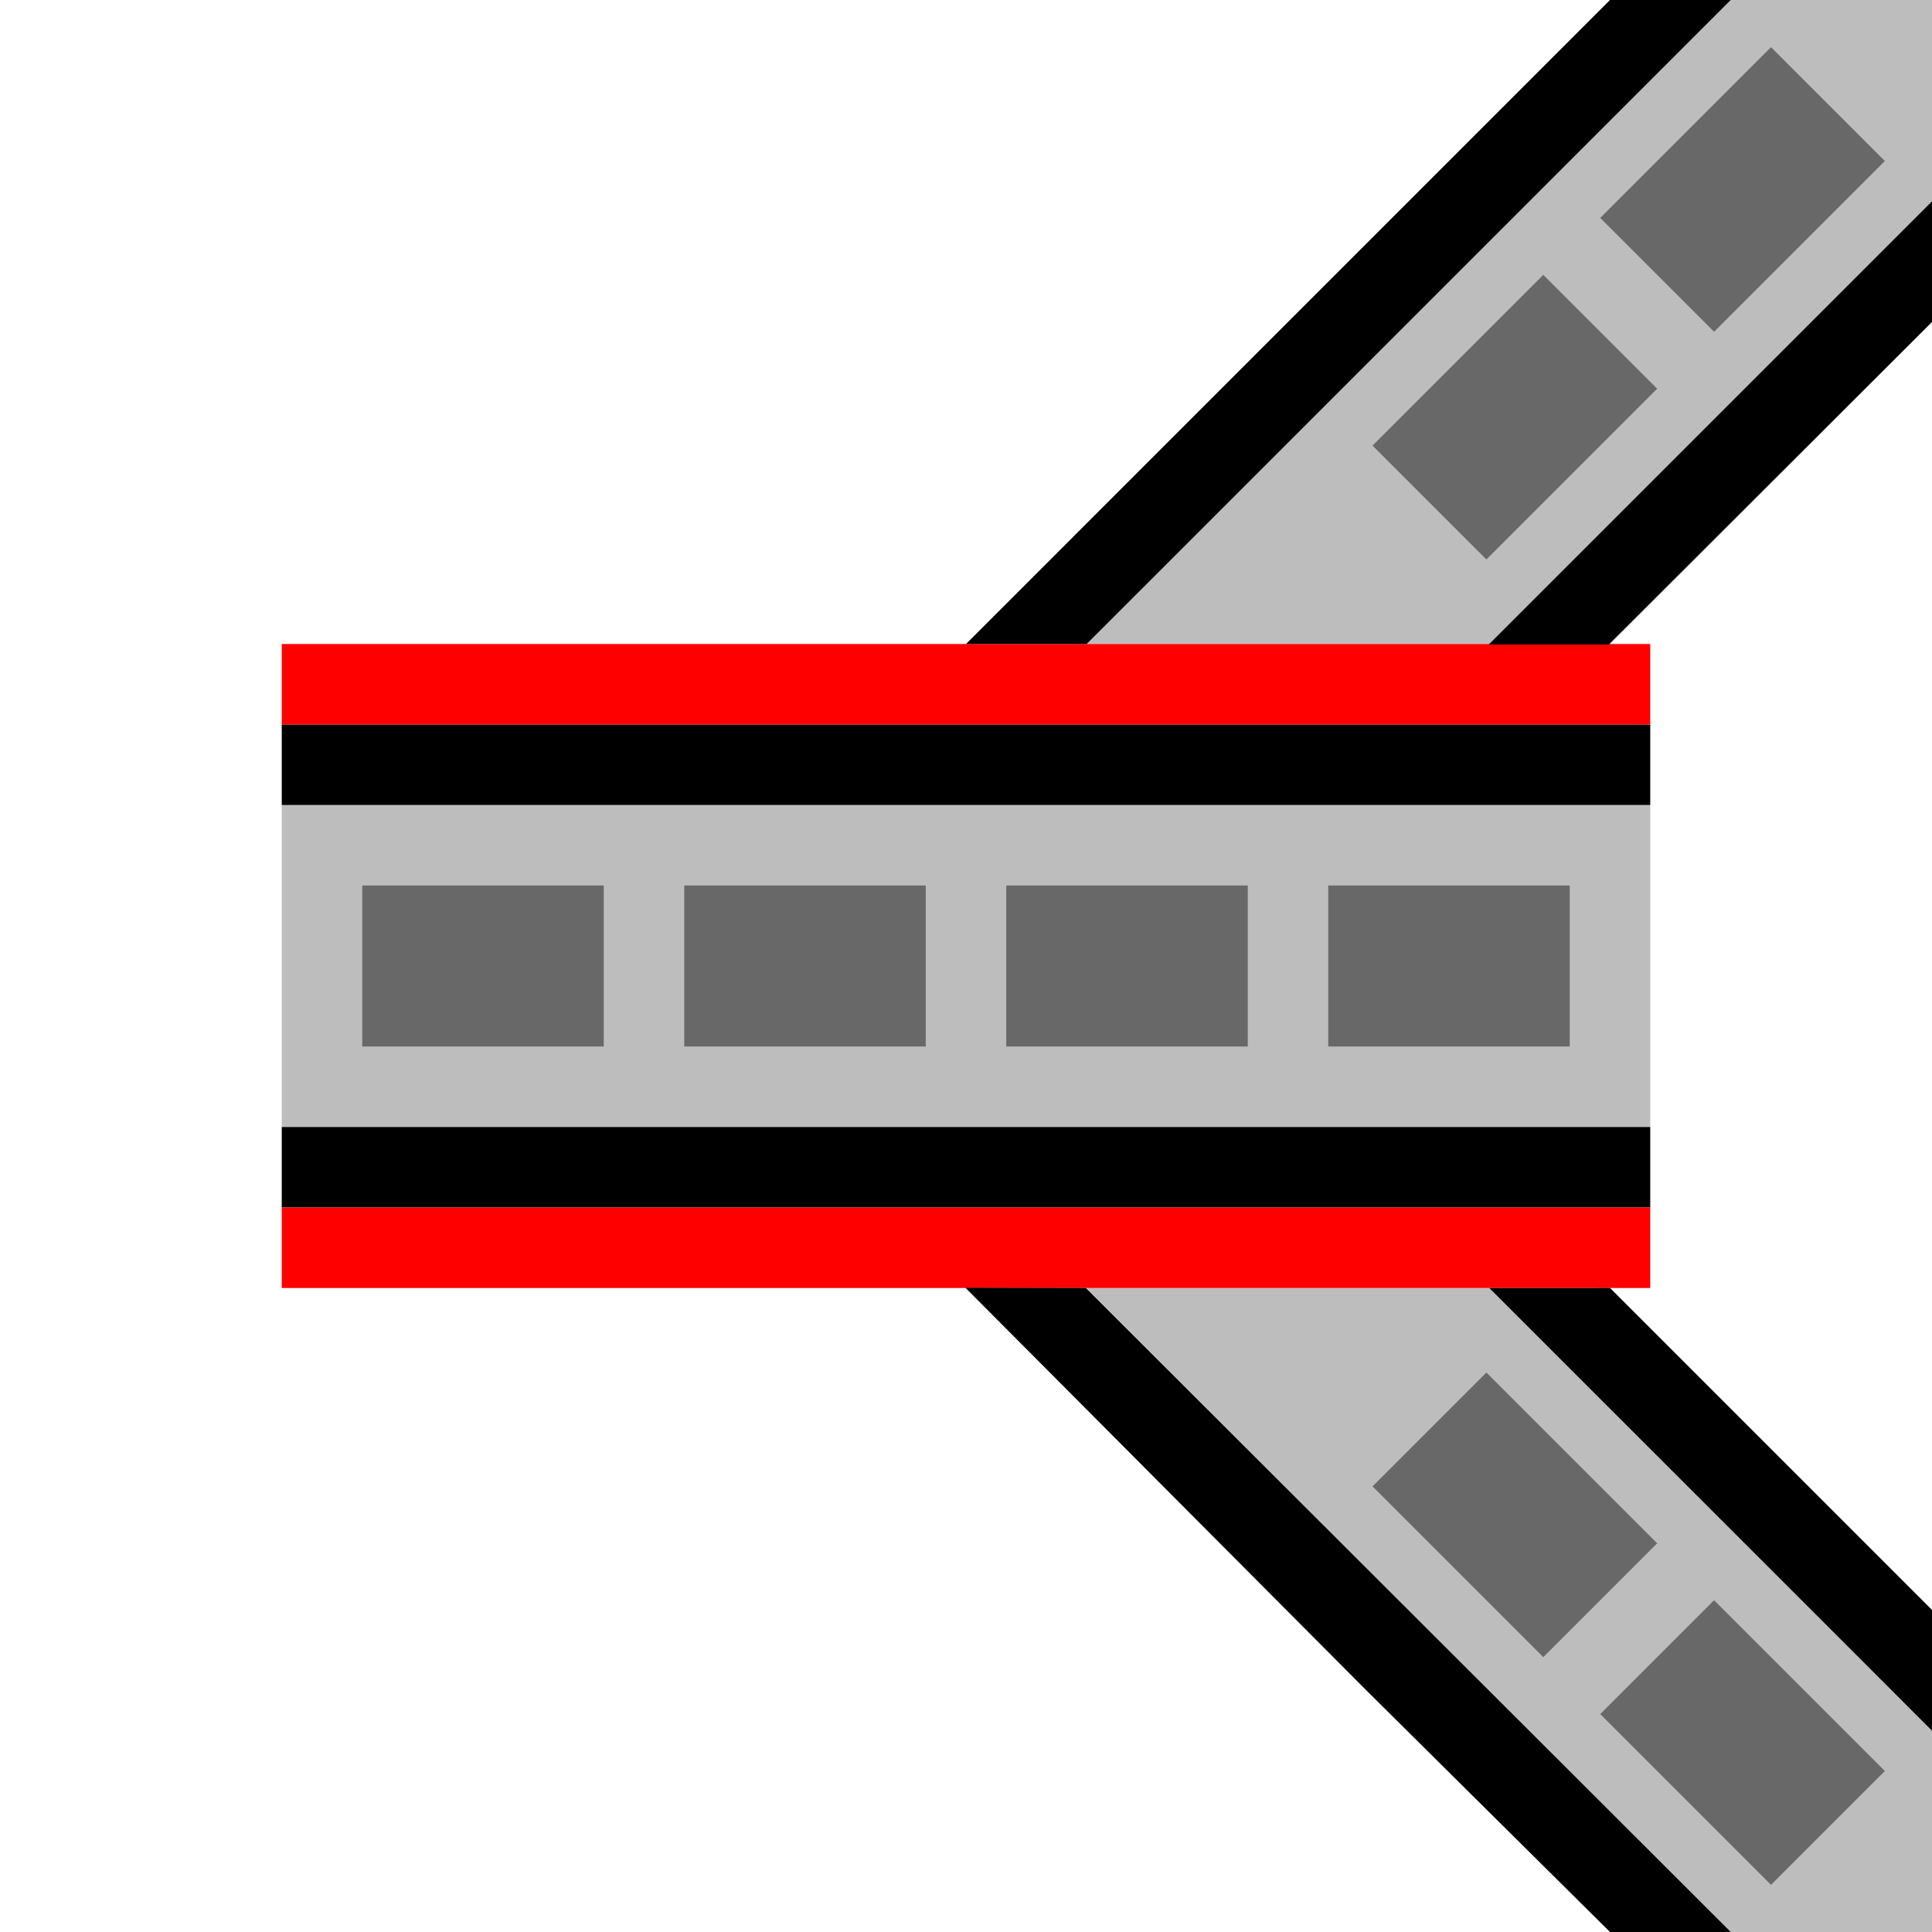
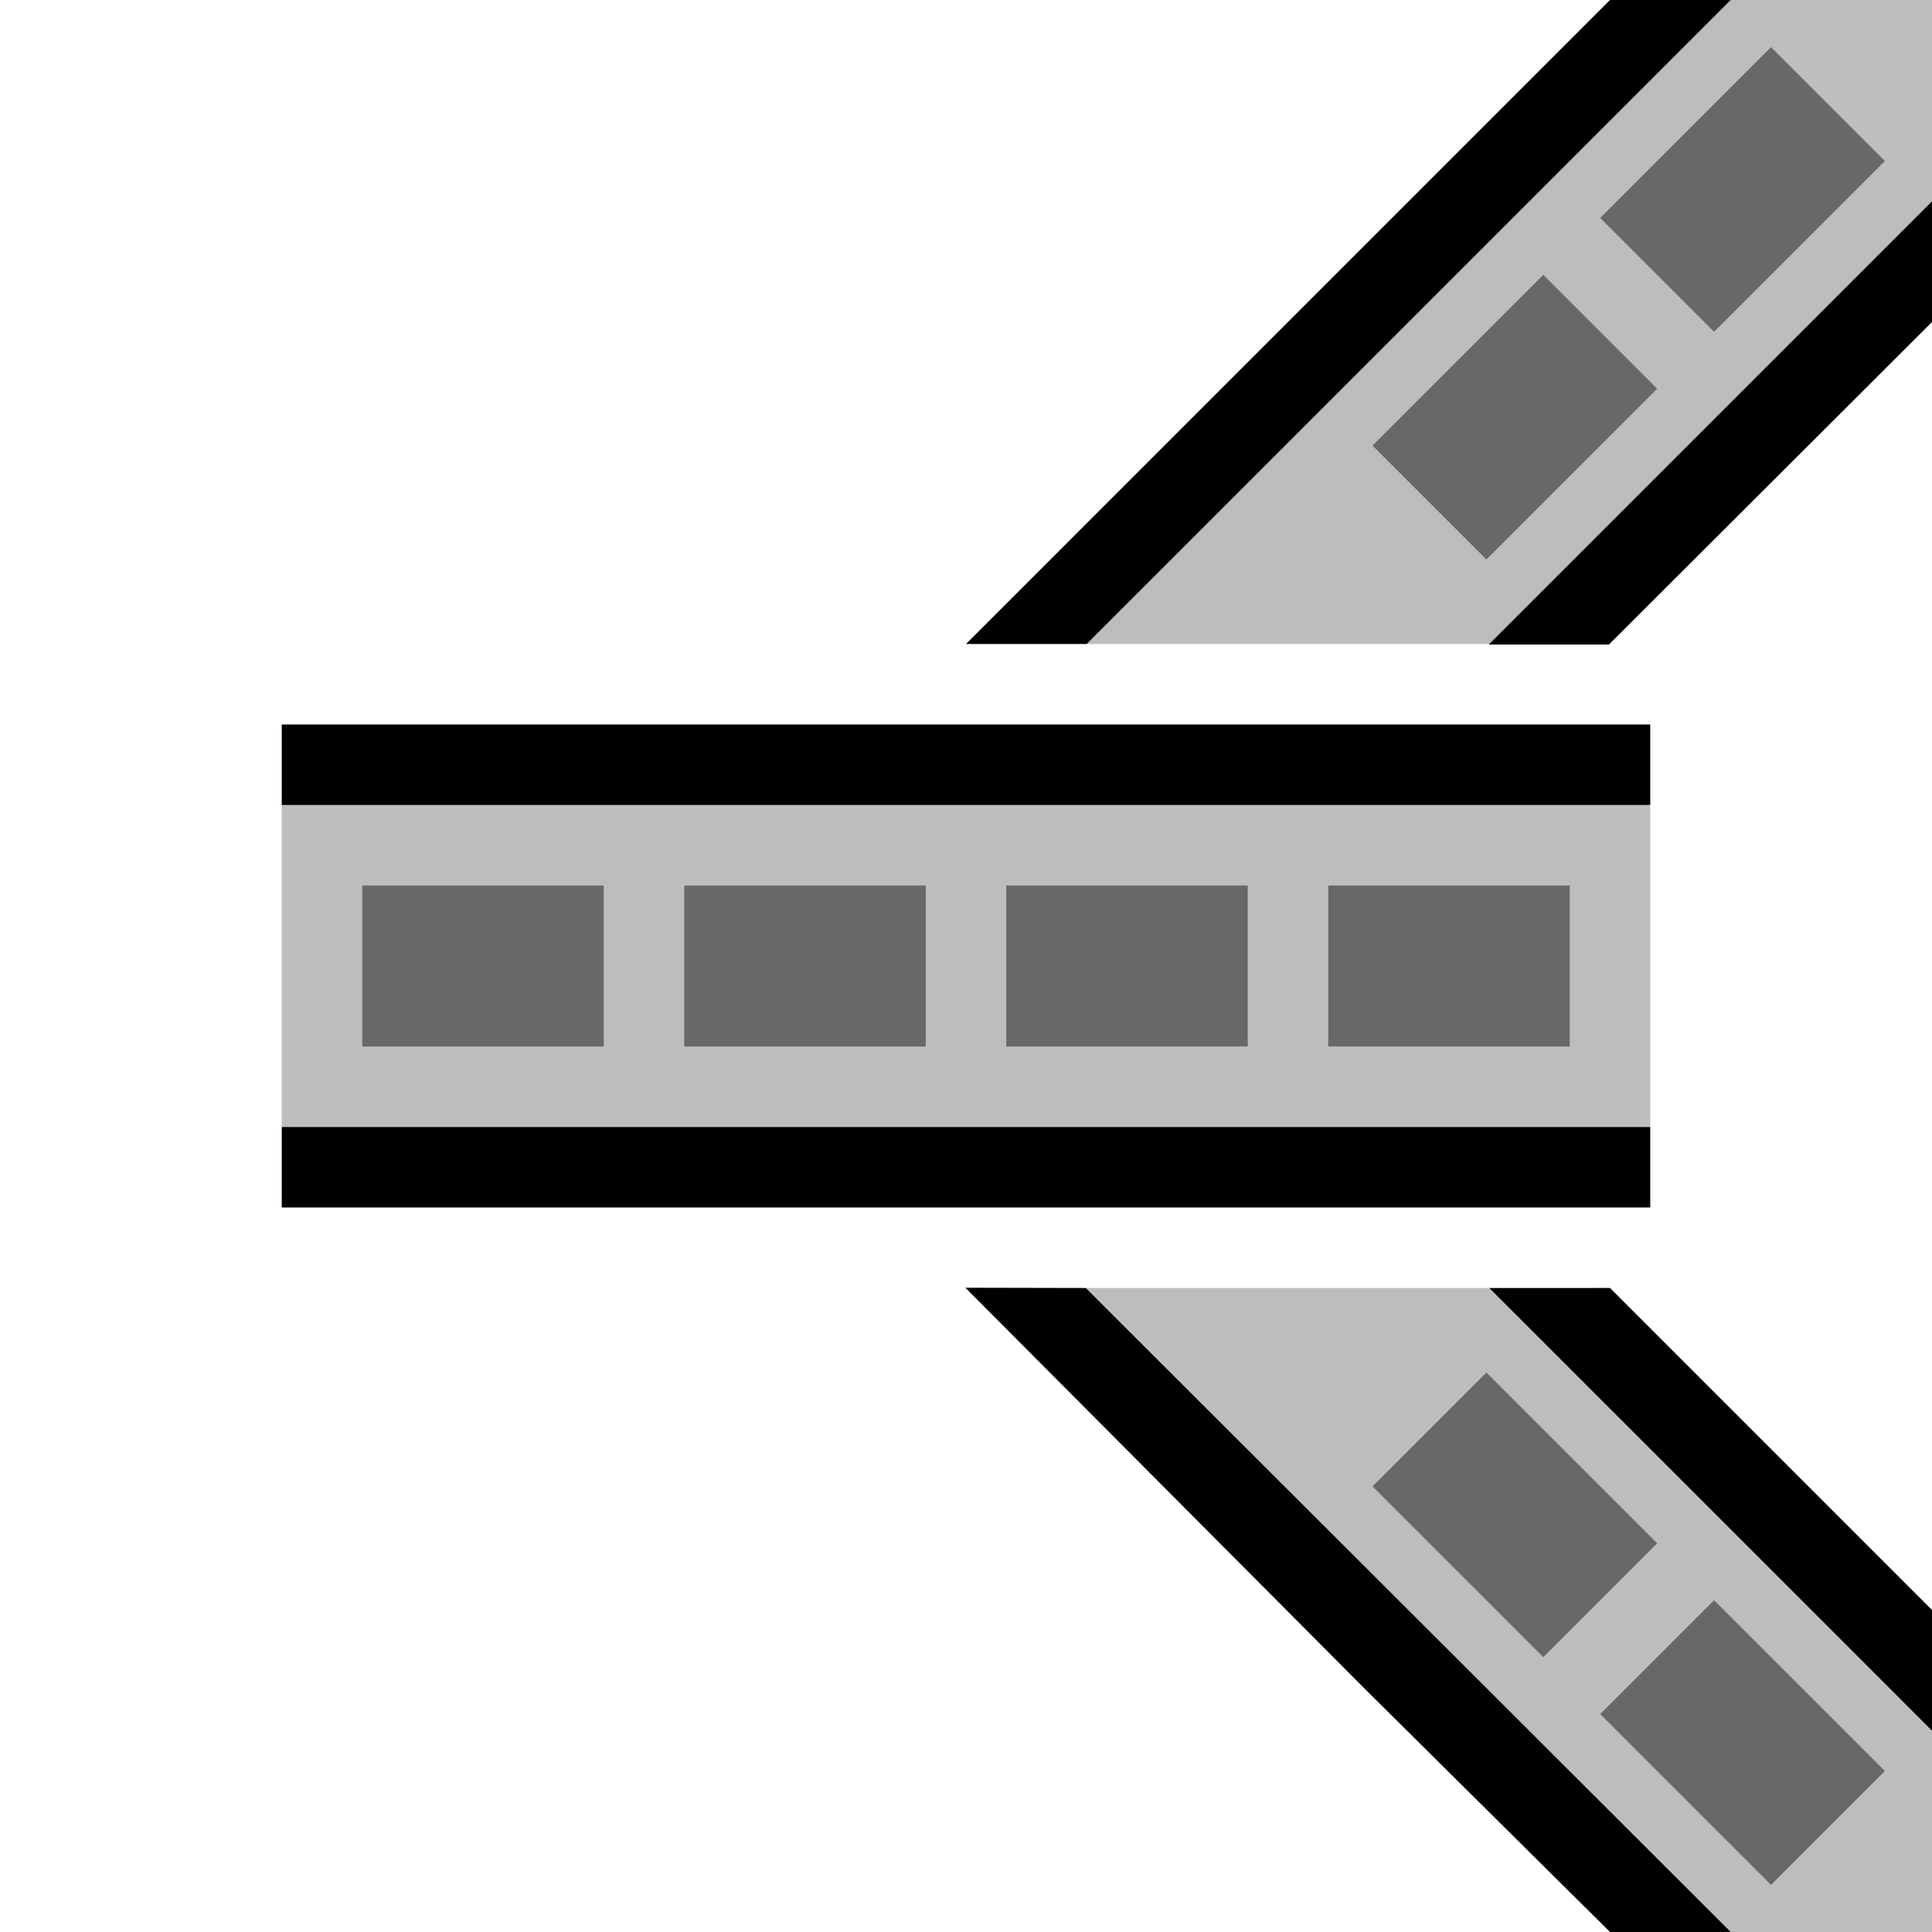
<svg xmlns="http://www.w3.org/2000/svg" width="48px" height="48px" viewBox="0 0 48 48" version="1.1">
  <g id="Tracks" stroke="none" stroke-width="1" fill="none" fill-rule="evenodd">
    <g id="Track_Threeway_Straight">
      <polygon id="Track" fill="#BDBDBD" transform="translate(24, 23.9999) rotate(180) translate(-24, -23.9999)" points="7 20 41 20 41 28 7 28" />
      <polygon id="TrackDiverging" fill="#BDBDBD" transform="translate(37.5, 8) rotate(180) translate(-37.5, -8)" points="27 16 27 11 37.994 -8.201599e-05 47.999 -8.201599e-05 48 -8.201599e-05 32 16" />
      <polygon id="TrackDiverging" fill="#BDBDBD" transform="translate(37.4948, 40) rotate(-90) translate(-37.4948, -40)" points="29.495 50.505 29.495 45.505 45.495 29.495 45.495 39.505 34.495 50.505" />
      <polygon id="Border" fill="#000000" transform="translate(24, 19) rotate(180) translate(-24, -19)" points="7 18 41 18 41 20 7 20" />
-       <polygon id="Occupied" fill="#FF0000" points="41 16 41 18 7 18 7 16" />
      <polygon id="Border" fill="#000000" transform="translate(24, 28.9999) rotate(180) translate(-24, -28.9999)" points="41 28 41 30 7 30 7 28" />
-       <polygon id="Occupied" fill="#FF0000" points="41 30 41 32 7 32 7 30" />
      <polygon id="Border" fill="#000000" transform="translate(33.5001, 7.9999) rotate(180) translate(-33.5001, -7.9999)" points="24 16 40.001 -0 40 -0 43 -0 27 16 25.948 16" />
      <polygon id="Border" fill="#000000" transform="translate(42.4937, 10.5063) scale(-1, 1) rotate(90) translate(-42.4937, -10.5063)" points="36.987 16.013 48 5 48 7.987 39.987 16.013" />
      <polygon id="Border" fill="#000000" transform="translate(33.4819, 40.007) rotate(-135) translate(-33.4819, -40.007)" points="31.742 38.929 45.864 38.958 43.742 41.071 21.1 41.086 23.221 38.964" />
      <polygon id="Border" fill="#000000" transform="translate(43.2502, 36.7497) rotate(-135) translate(-43.2502, -36.7497)" points="38.3 35.69 51.028 35.689 48.907 37.811 37.593 37.811 35.472 35.689" />
      <line x1="11" y1="24" x2="39" y2="24" id="Dashline" stroke="#686868" stroke-width="4" stroke-linecap="square" stroke-dasharray="2,6" />
      <line x1="44" y1="4" x2="33" y2="15" id="Dashline" stroke="#686868" stroke-width="4" stroke-linecap="square" stroke-dasharray="2,6" />
      <line x1="44" y1="44" x2="33" y2="33" id="Dashline" stroke="#686868" stroke-width="4" stroke-linecap="square" stroke-dasharray="2,6" />
    </g>
  </g>
</svg>
